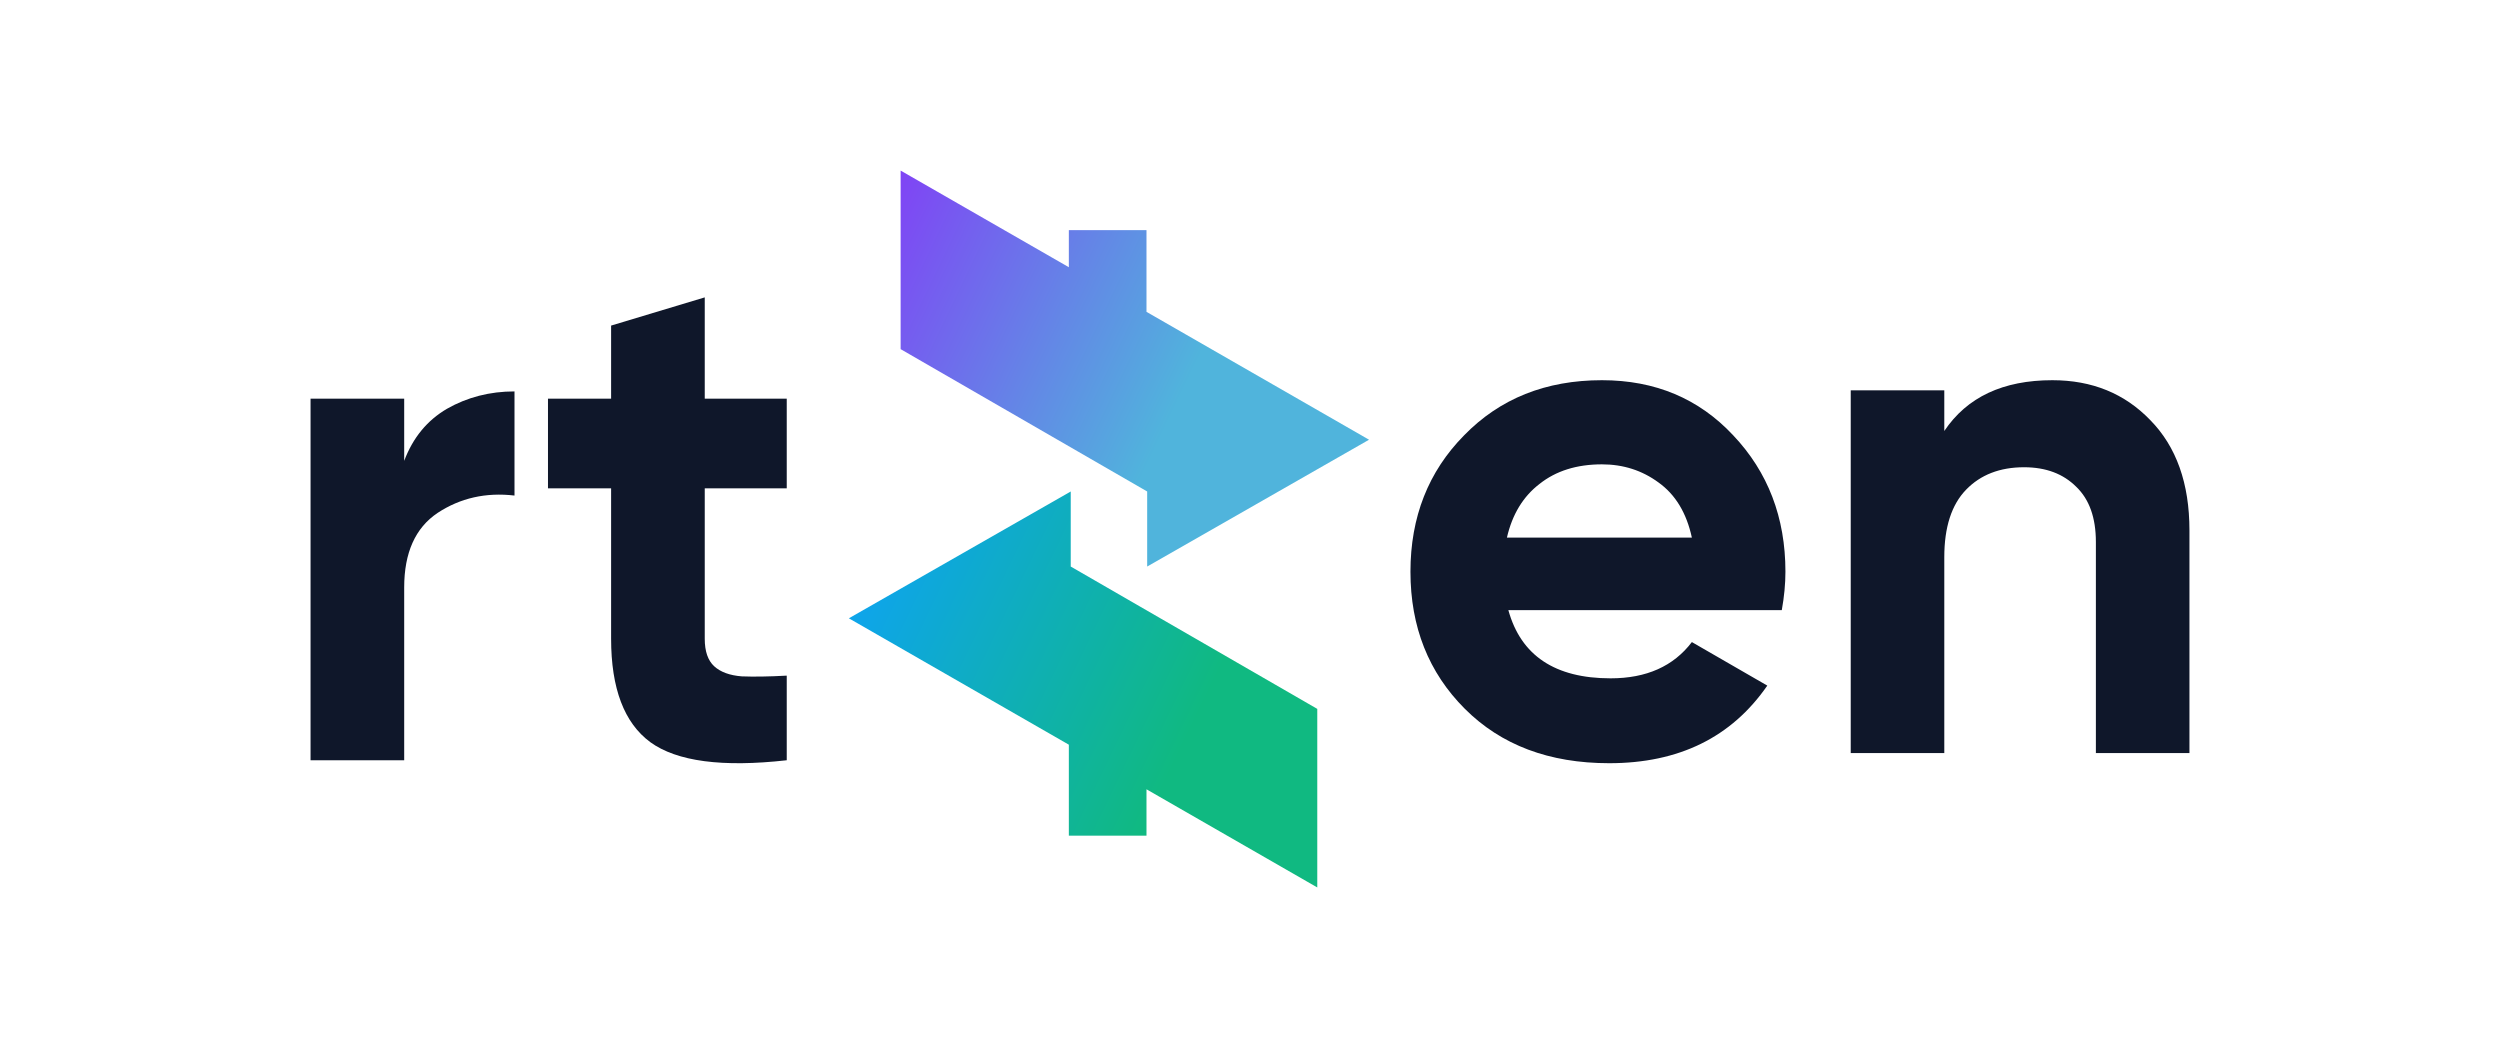
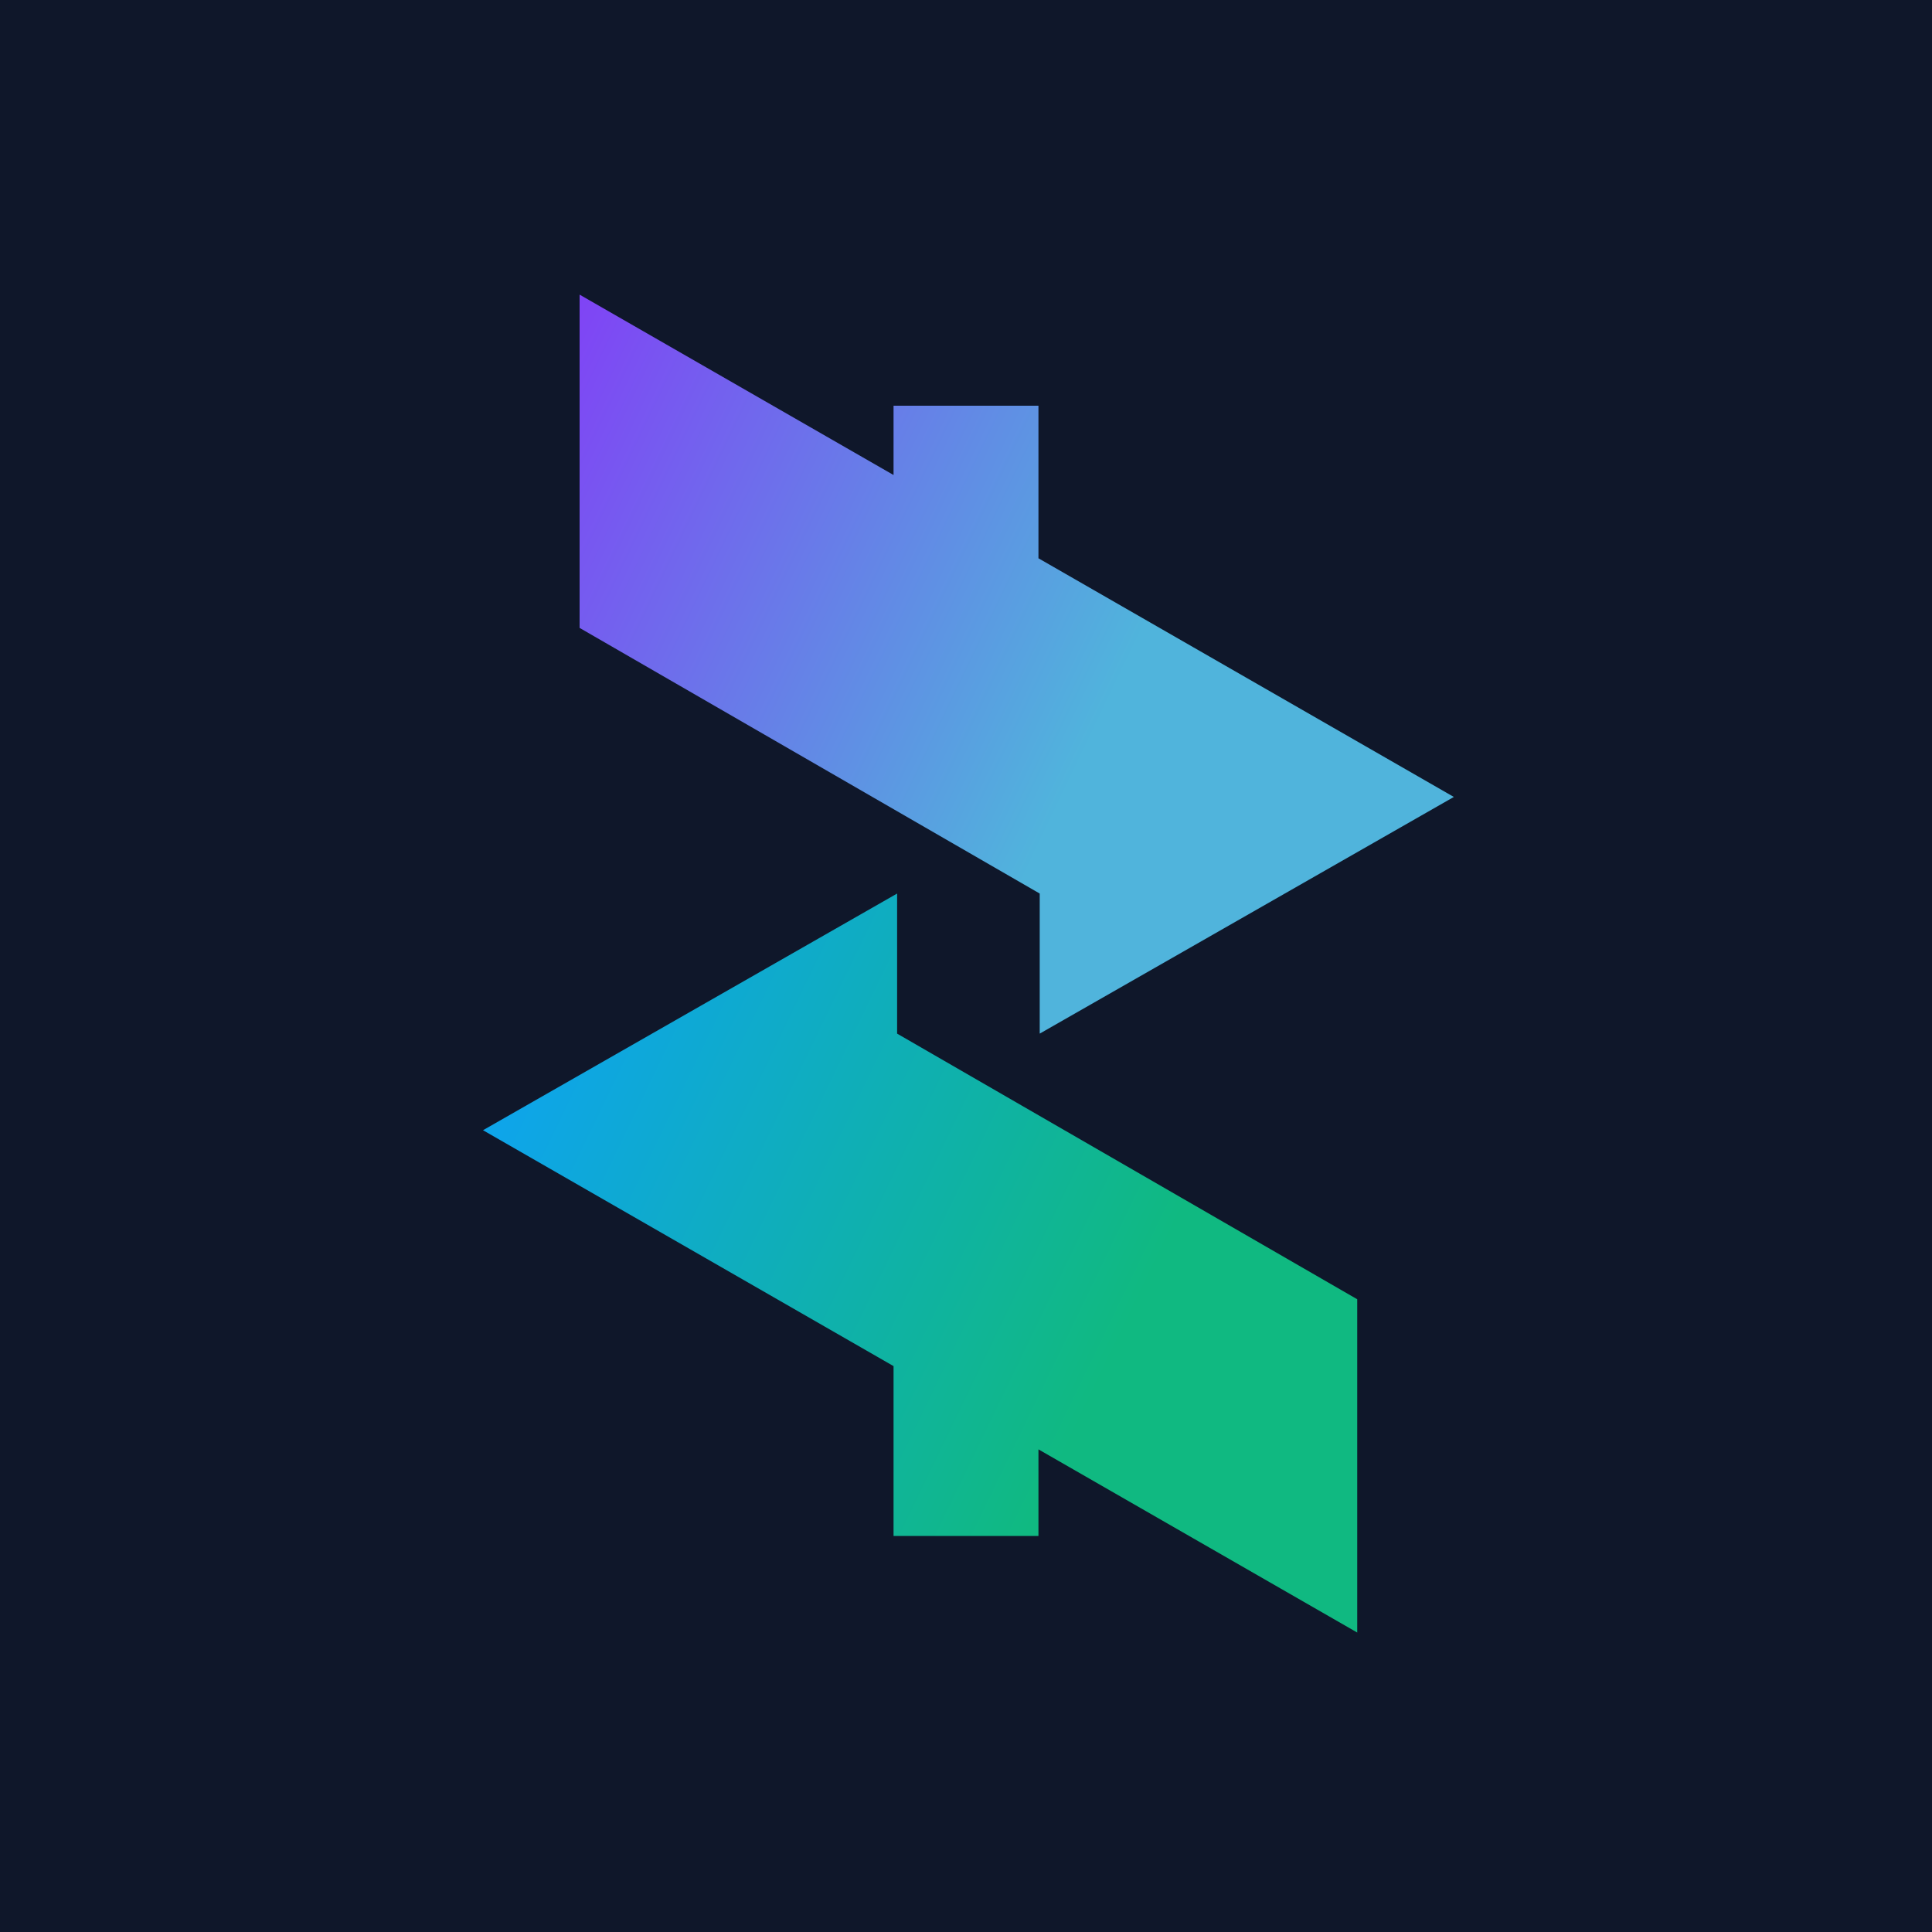
- <svg xmlns="http://www.w3.org/2000/svg" width="99" height="42" viewBox="0 0 99 42" fill="none">
-   <path fill-rule="evenodd" clip-rule="evenodd" d="M35.665 6.755V13.826L45.428 19.463V22.435L54.214 17.413L45.401 12.349V9.112H42.326V10.582L35.665 6.755Z" fill="url(#paint0_linear_942_64)" />
-   <path fill-rule="evenodd" clip-rule="evenodd" d="M52.164 35.143V28.072L42.401 22.435V19.463L33.615 24.485L42.326 29.49V33.093H45.401V31.256L52.164 35.143Z" fill="url(#paint1_linear_942_64)" />
-   <path d="M16.006 18.25C16.351 17.333 16.916 16.646 17.701 16.187C18.506 15.729 19.397 15.5 20.374 15.5V19.624C19.244 19.491 18.229 19.72 17.328 20.312C16.447 20.904 16.006 21.887 16.006 23.262V30.107H12.298V15.786H16.006V18.25Z" fill="#0F172A" />
-   <path d="M31.155 19.337H27.908V25.295C27.908 25.791 28.032 26.154 28.281 26.383C28.53 26.612 28.894 26.746 29.373 26.784C29.852 26.803 30.447 26.794 31.155 26.755V30.106C28.607 30.393 26.806 30.154 25.752 29.39C24.718 28.627 24.2 27.262 24.2 25.295V19.337H21.7V15.786H24.2V12.893L27.908 11.776V15.786H31.155V19.337Z" fill="#0F172A" />
-   <path d="M59.731 24.162C60.229 25.962 61.579 26.862 63.781 26.862C65.198 26.862 66.27 26.384 66.998 25.426L69.985 27.15C68.568 29.199 66.481 30.223 63.724 30.223C61.349 30.223 59.444 29.505 58.008 28.069C56.572 26.633 55.854 24.823 55.854 22.64C55.854 20.476 56.562 18.675 57.979 17.239C59.396 15.783 61.215 15.056 63.436 15.056C65.543 15.056 67.275 15.783 68.635 17.239C70.013 18.694 70.703 20.495 70.703 22.64C70.703 23.118 70.655 23.626 70.559 24.162H59.731ZM59.674 21.289H66.998C66.787 20.313 66.347 19.585 65.677 19.106C65.025 18.627 64.279 18.388 63.436 18.388C62.441 18.388 61.617 18.646 60.966 19.163C60.315 19.662 59.885 20.37 59.674 21.289Z" fill="#0F172A" />
-   <path d="M81.273 15.056C82.844 15.056 84.136 15.582 85.151 16.636C86.185 17.689 86.702 19.144 86.702 21.002V29.821H82.997V21.462C82.997 20.504 82.738 19.776 82.221 19.279C81.704 18.761 81.015 18.503 80.153 18.503C79.196 18.503 78.43 18.8 77.856 19.393C77.281 19.987 76.994 20.878 76.994 22.065V29.821H73.289V15.458H76.994V17.067C77.894 15.726 79.32 15.056 81.273 15.056Z" fill="#0F172A" />
+ <svg xmlns="http://www.w3.org/2000/svg" width="400" height="400" viewBox="0 0 400 400" fill="none">
+   <rect width="400" height="400" fill="#0F172A" />
+   <path fill-rule="evenodd" clip-rule="evenodd" d="M120 61V130L215.263 185V214L301 165L215 115.586V84H185V98.348L120 61Z" fill="url(#paint0_linear_522_1184)" />
+   <path fill-rule="evenodd" clip-rule="evenodd" d="M281 338V269L185.737 214V185L100 234L185 282.84V318H215V300.077L281 338Z" fill="url(#paint1_linear_522_1184)" />
  <defs>
-     <linearGradient id="paint0_linear_942_64" x1="54.265" y1="17.311" x2="34.964" y2="8.061" gradientUnits="userSpaceOnUse">
+     <linearGradient id="paint0_linear_522_1184" x1="301.499" y1="164" x2="113.161" y2="73.745" gradientUnits="userSpaceOnUse">
      <stop stop-color="#50B4DC" />
      <stop offset="0.349" stop-color="#50B4DC" />
      <stop offset="1" stop-color="#8043F5" />
    </linearGradient>
-     <linearGradient id="paint1_linear_942_64" x1="45.981" y1="31.3" x2="33.595" y2="25.32" gradientUnits="userSpaceOnUse">
+     <linearGradient id="paint1_linear_522_1184" x1="220.667" y1="300.5" x2="99.81" y2="242.156" gradientUnits="userSpaceOnUse">
      <stop stop-color="#10B981" />
      <stop offset="1" stop-color="#0EA5E9" />
    </linearGradient>
  </defs>
</svg>
